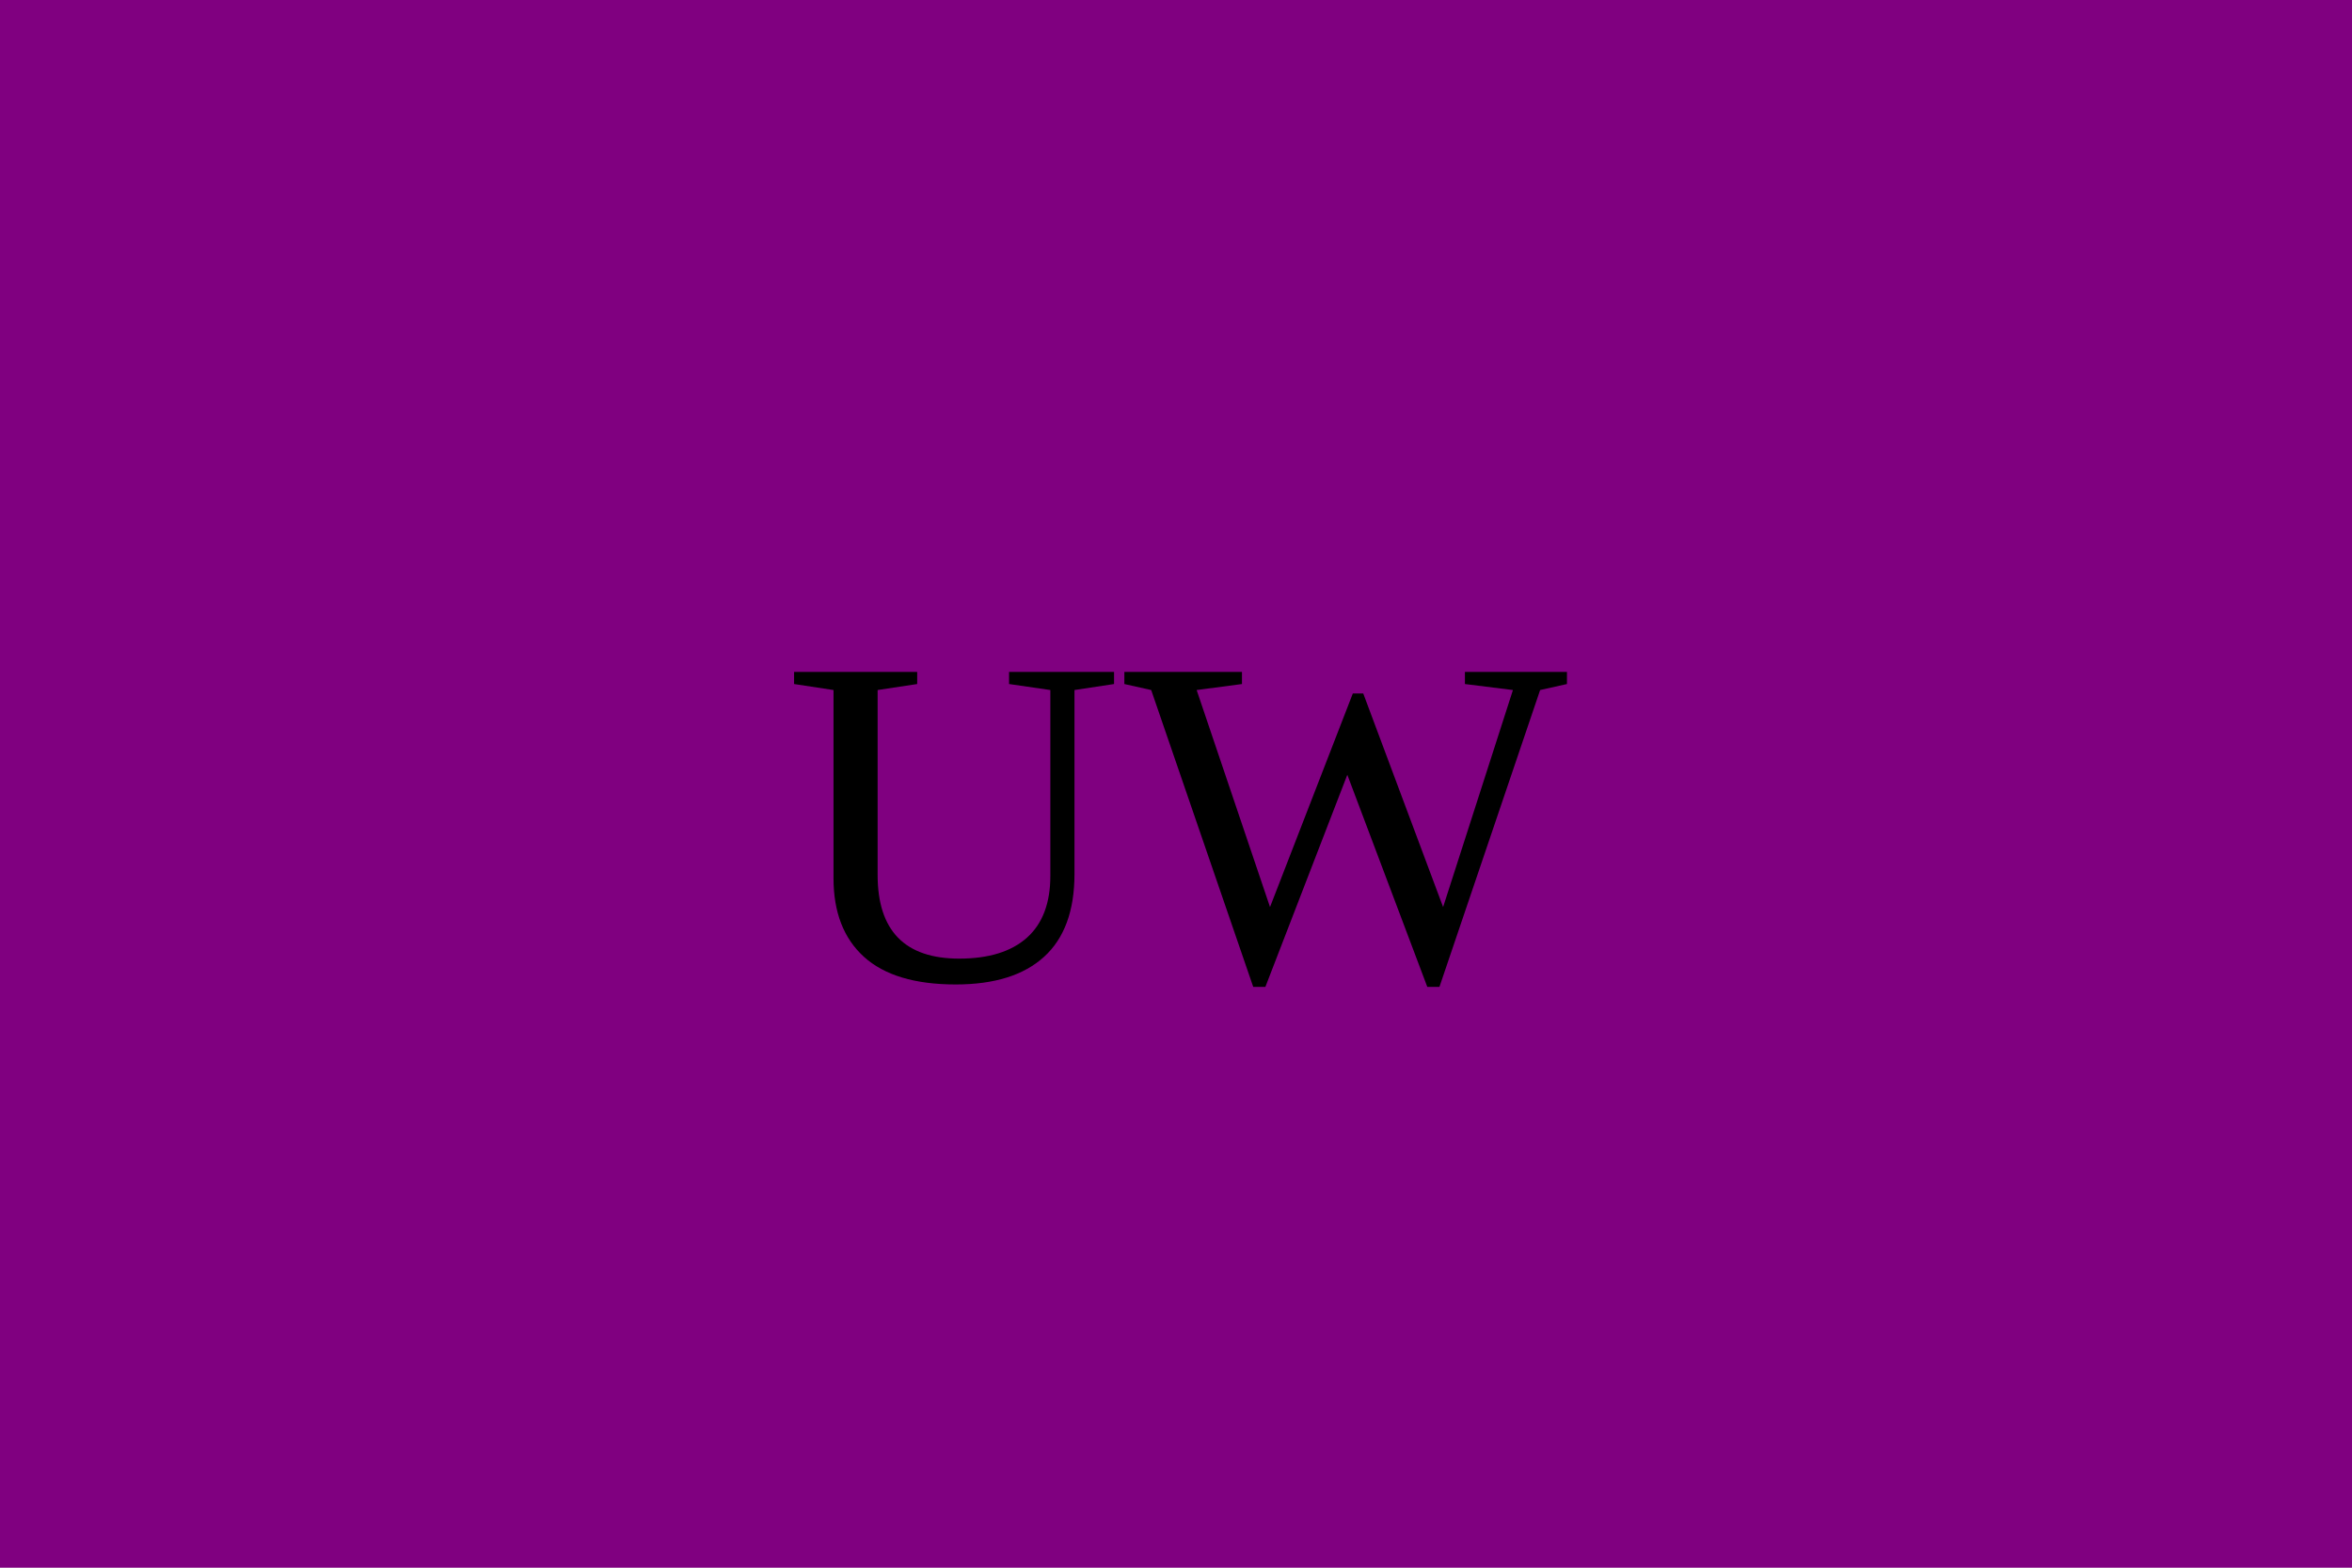
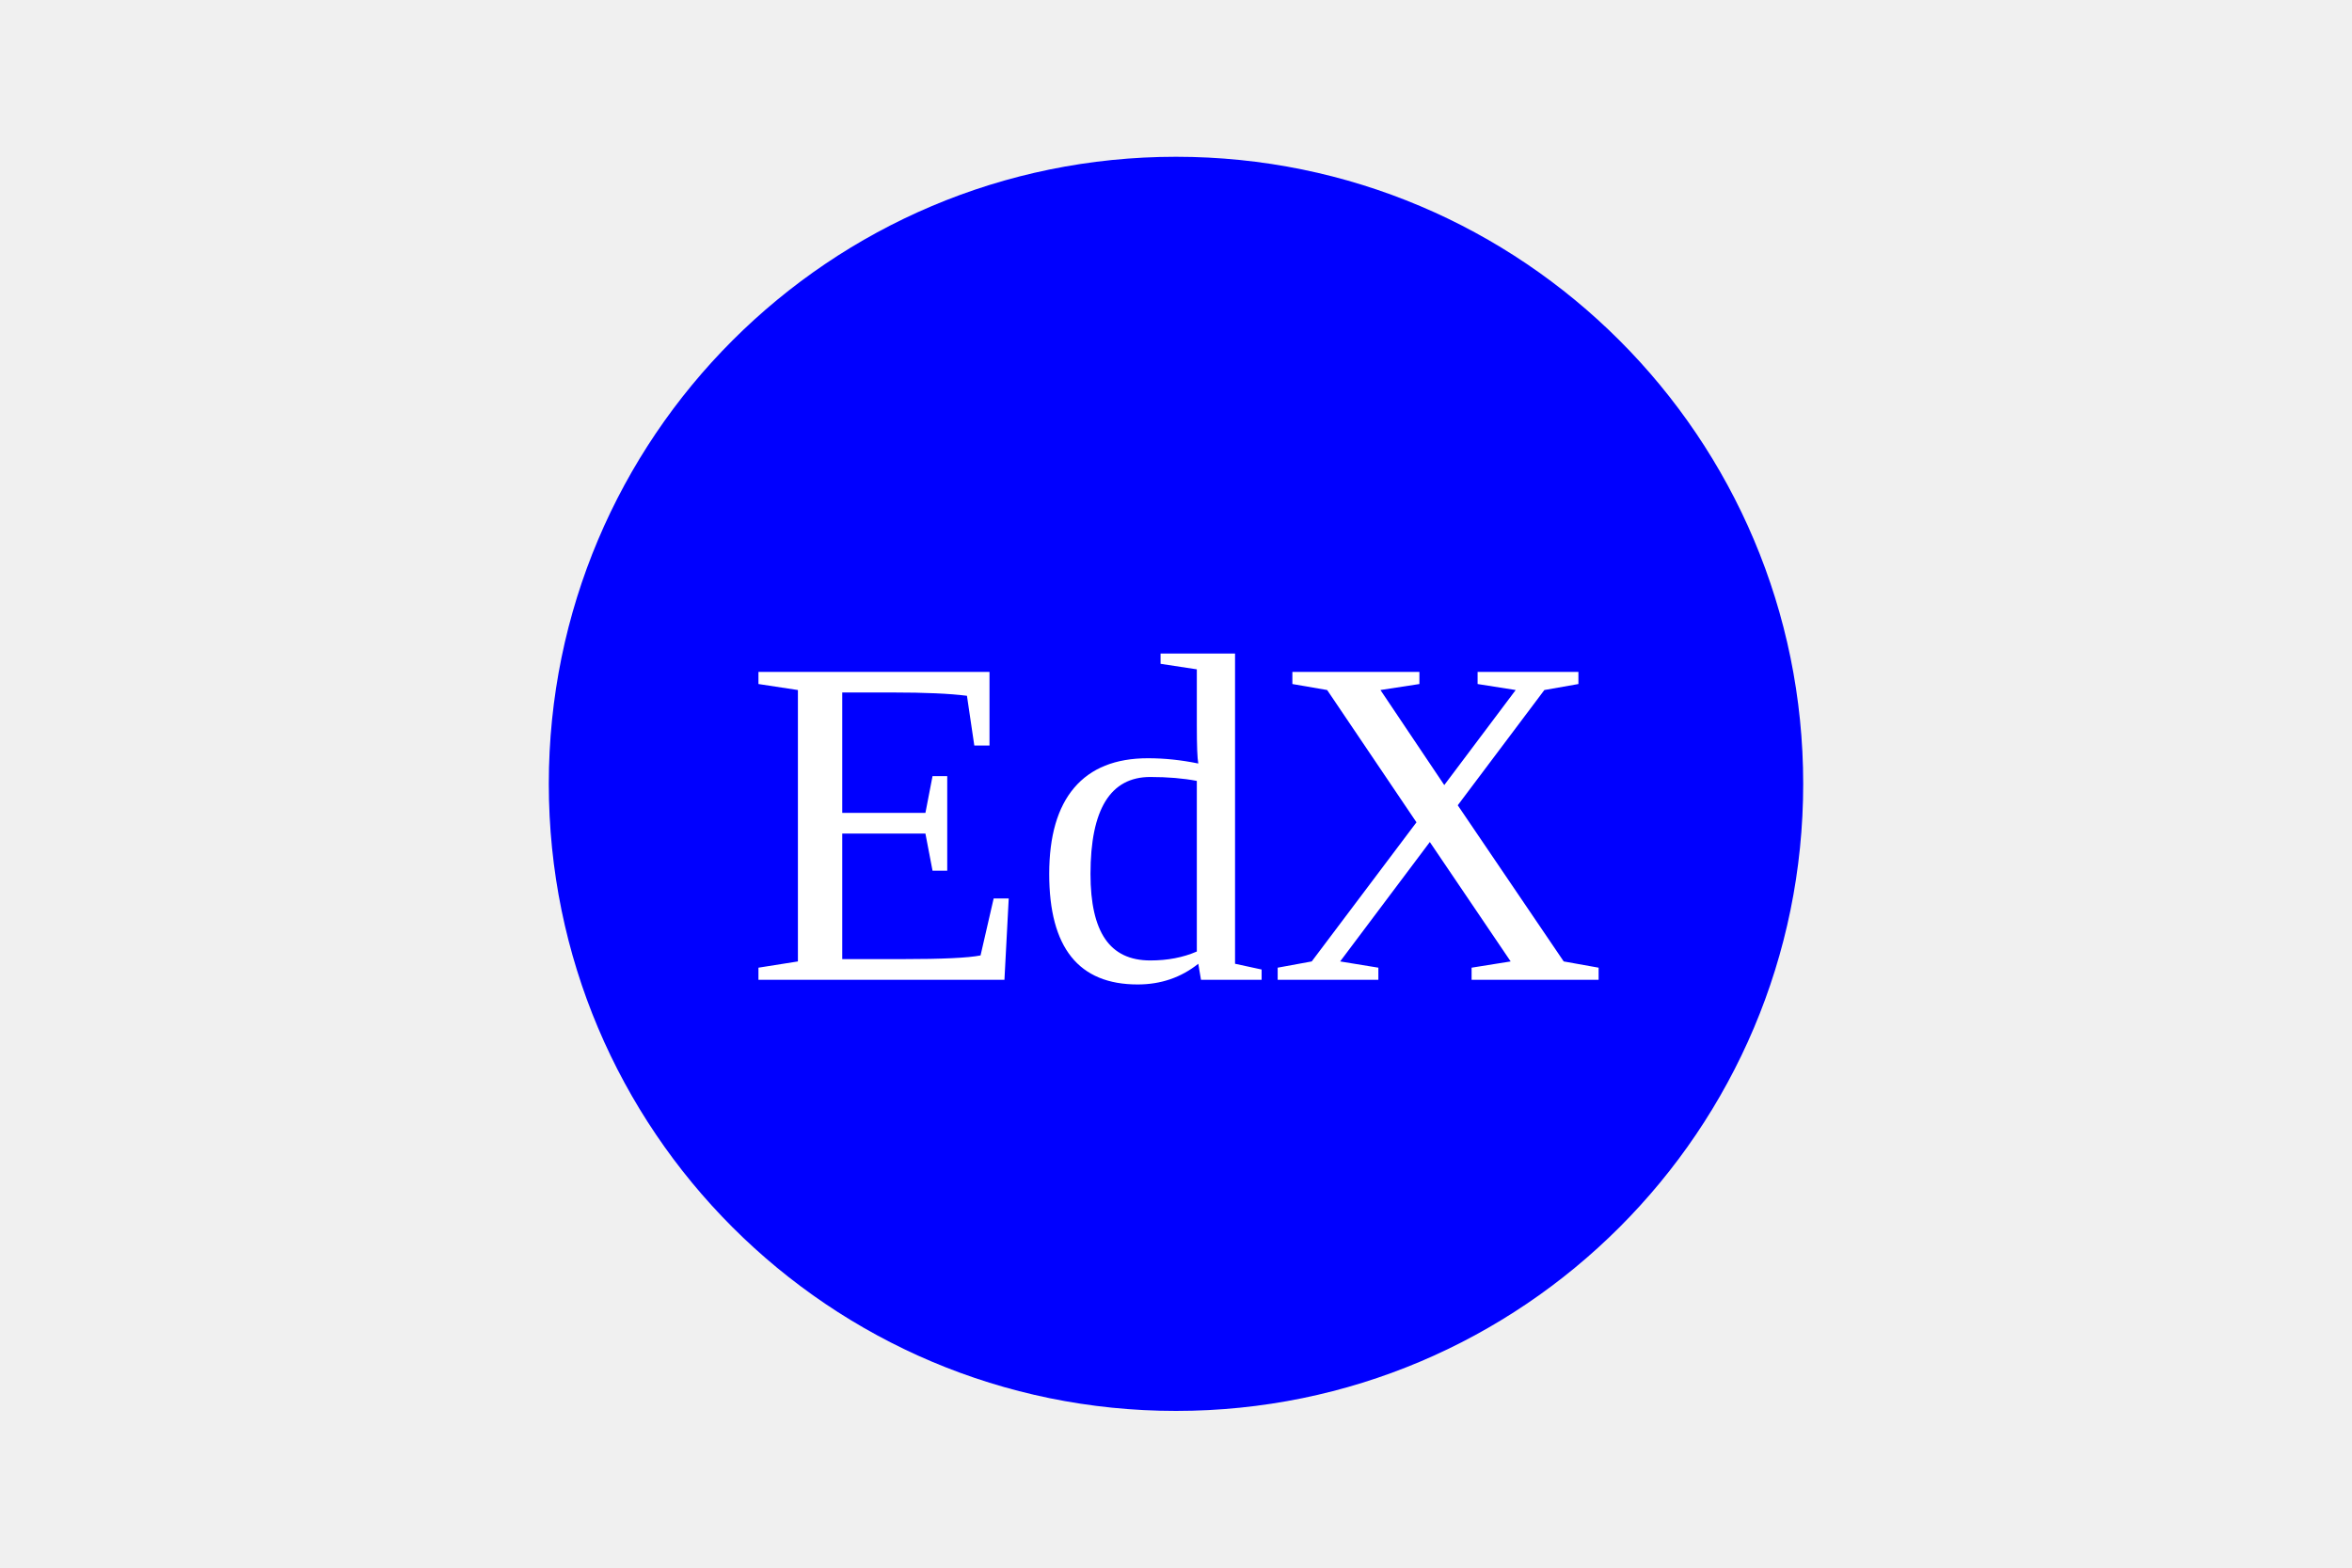
<svg xmlns="http://www.w3.org/2000/svg" version="1.1" width="300" height="200">
-   <rect width="100%" height="100%" fill="Purple" />
-   <text x="150" y="125" font-size="60" text-anchor="middle" fill="Black">UW</text>
+   <circle cx="150" cy="100" r="80" fill="Blue" />
+   <text x="150" y="125" font-size="60" text-anchor="middle" fill="white">EdX</text>
</svg>
